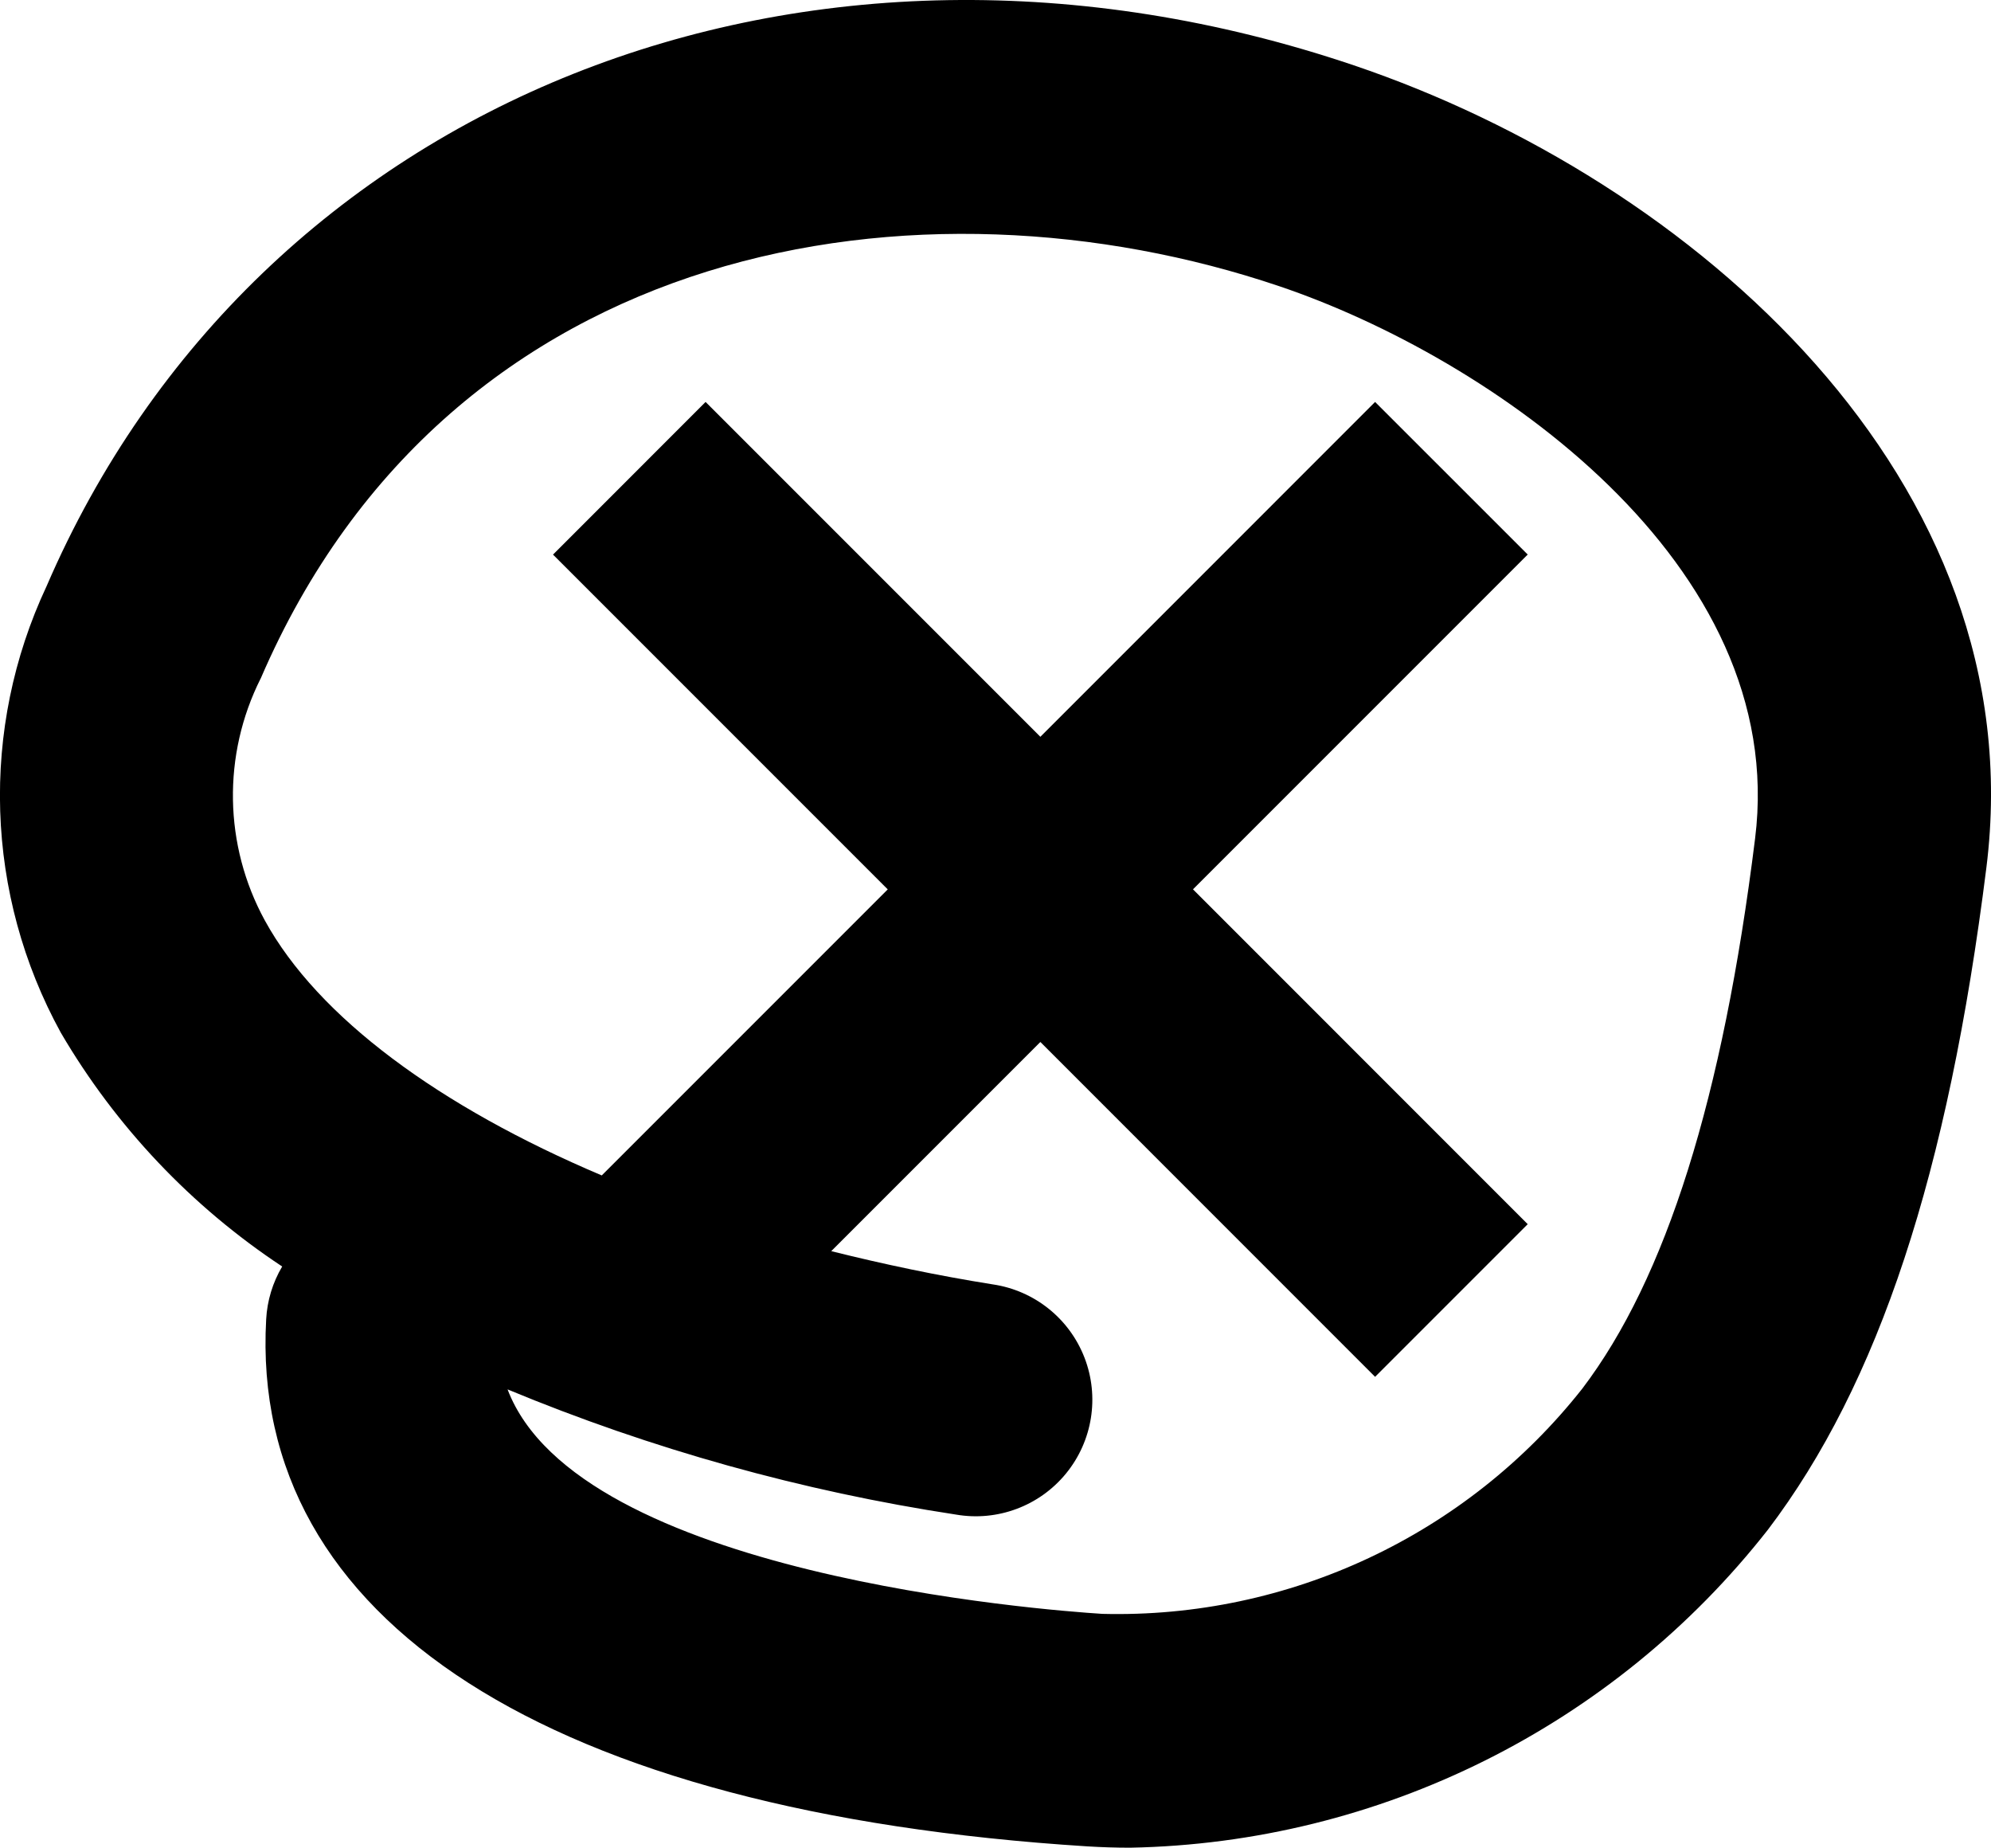
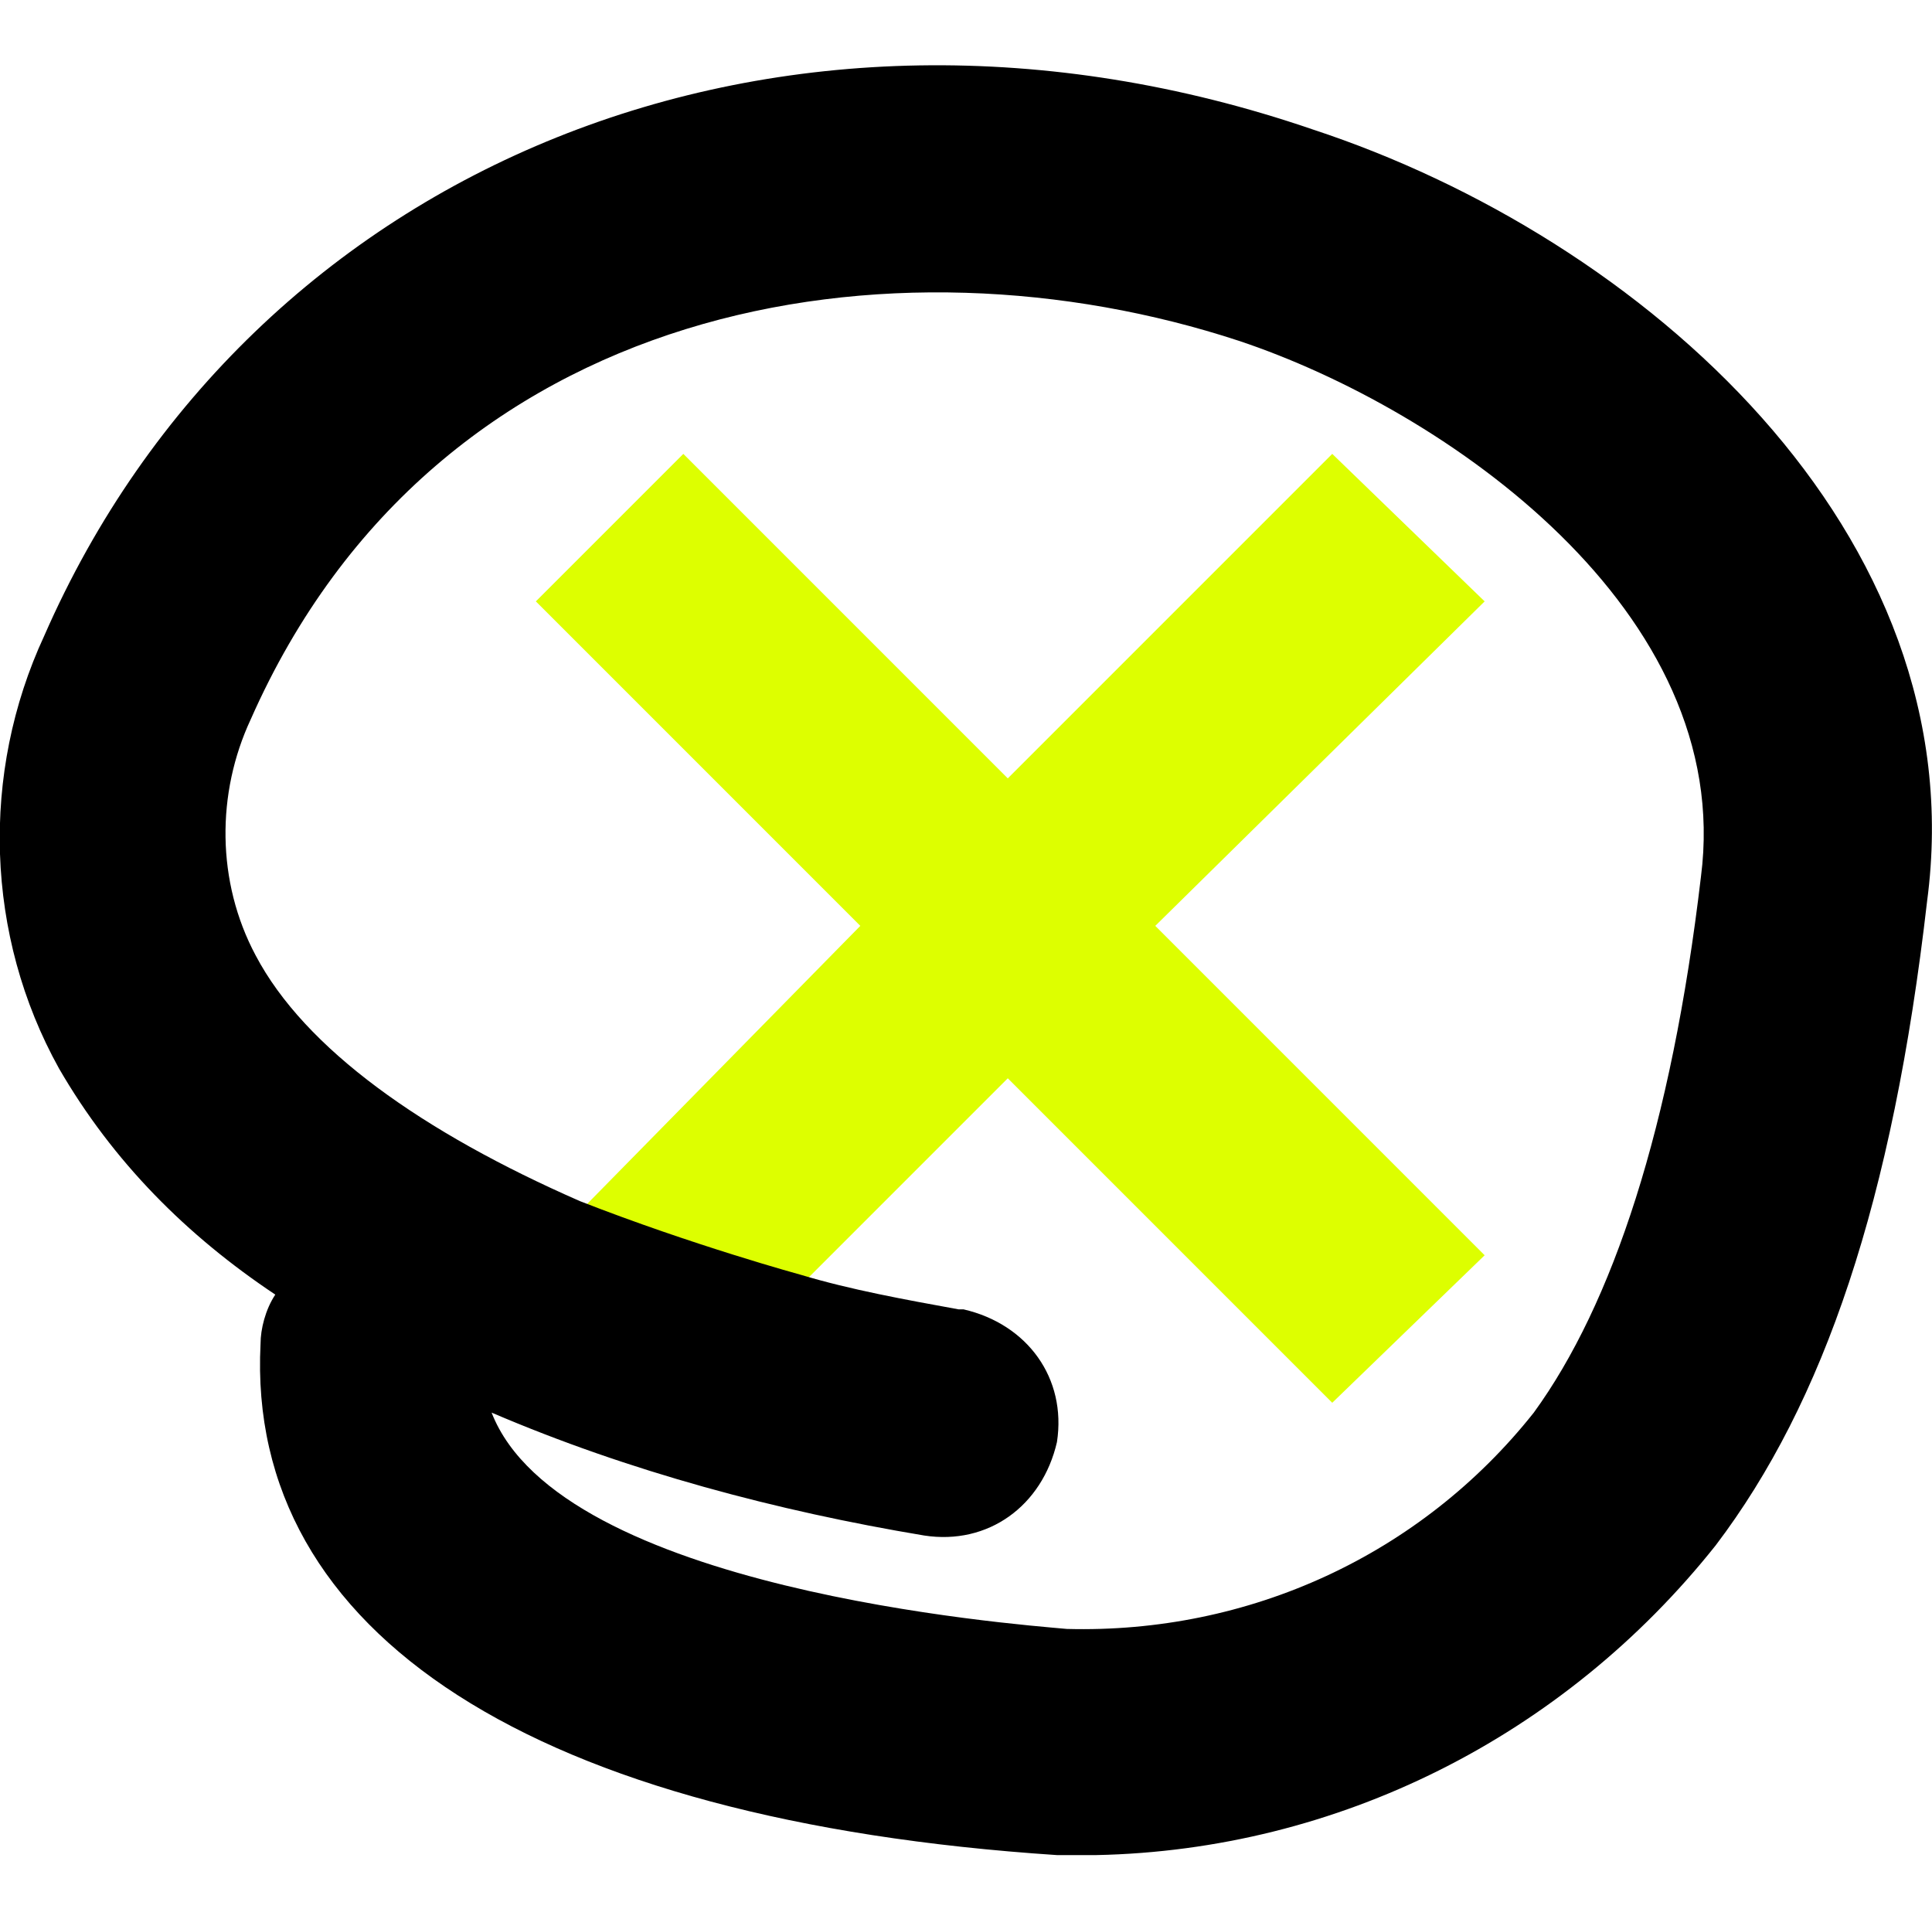
- <svg xmlns="http://www.w3.org/2000/svg" width="39.293" height="36.462" viewBox="0 0 39.293 36.462">
-   <path d="M5.569,24.99a2.284,2.284,0,0,0-.316,1.042c-.333,5.938,5.577,9.73,16.21,10.4.279.017.558.026.839.026A16.389,16.389,0,0,0,34.89,30.184c2.186-2.879,3.556-7.03,4.312-13.065.959-7.653-5.8-13.571-12.484-15.83C15.911-2.364,5.062,1.959.919,11.567A9.722,9.722,0,0,0,1.2,20.376,14.018,14.018,0,0,0,5.569,24.99Zm-.425-11.6C8.9,4.671,18.2,3.265,25.246,5.647c4.148,1.4,10.073,5.462,9.391,10.9C34,21.674,32.879,25.225,31.227,27.4a11.689,11.689,0,0,1-9.473,4.444c-1.138-.072-10.345-.767-11.737-4.429a37.989,37.989,0,0,0,8.85,2.47,2.3,2.3,0,1,0,.726-4.542c-1.1-.175-2.163-.4-3.188-.656l4.127-4.127,6.606,6.607,3.012-3.012-6.606-6.607,6.606-6.606L27.138,7.931l-6.606,6.607L13.925,7.931l-3.011,3.012,6.606,6.606-5.644,5.644c-3.2-1.355-5.6-3.117-6.65-5.032A5.142,5.142,0,0,1,5.144,13.388Z" />
+ <svg xmlns="http://www.w3.org/2000/svg" version="1.1" id="Layer_1" width="36.951" height="36.823" x="0px" y="0px" viewBox="0 0 39.3 36.5" style="enable-background:new 0 0 39.3 36.5;" xml:space="preserve">
+   <style type="text/css">
+ 	.st0{fill:#DDFF00;}
+ </style>
+   <g>
+     <polygon class="st0" points="27.1,27.2 30.2,24.2 23.5,17.5 30.2,10.9 27.1,7.9 20.5,14.5 13.9,7.9 10.9,10.9 17.5,17.5 11.9,23.2    16.4,24.7 20.5,20.6  " />
+     <path d="M26.7,1.3C15.9-2.4,5.1,2,0.9,11.6c-1.3,2.8-1.2,6.1,0.3,8.8c1.1,1.9,2.6,3.4,4.4,4.6c-0.2,0.3-0.3,0.7-0.3,1   c-0.3,5.9,5.6,9.7,16.2,10.4c0.3,0,0.6,0,0.8,0c4.9-0.1,9.5-2.4,12.6-6.3c2.2-2.9,3.6-7,4.3-13.1C40.2,9.5,33.4,3.5,26.7,1.3z    M34.6,16.5c-0.6,5.1-1.8,8.7-3.4,10.9c-2.3,2.9-5.8,4.5-9.5,4.4c-1.1-0.1-10.3-0.8-11.7-4.4c2.8,1.2,5.8,2,8.8,2.5   c1.3,0.2,2.4-0.6,2.7-1.9c0.2-1.3-0.6-2.4-1.9-2.7c0,0,0,0-0.1,0c-1.1-0.2-2.2-0.4-3.2-0.7c0,0-2.2-0.6-4.5-1.5   c-3.2-1.4-5.6-3.1-6.6-5c-0.8-1.5-0.8-3.3-0.1-4.8v0C8.9,4.7,18.2,3.3,25.2,5.6C29.4,7,35.3,11.1,34.6,16.5z" />
+   </g>
</svg>
